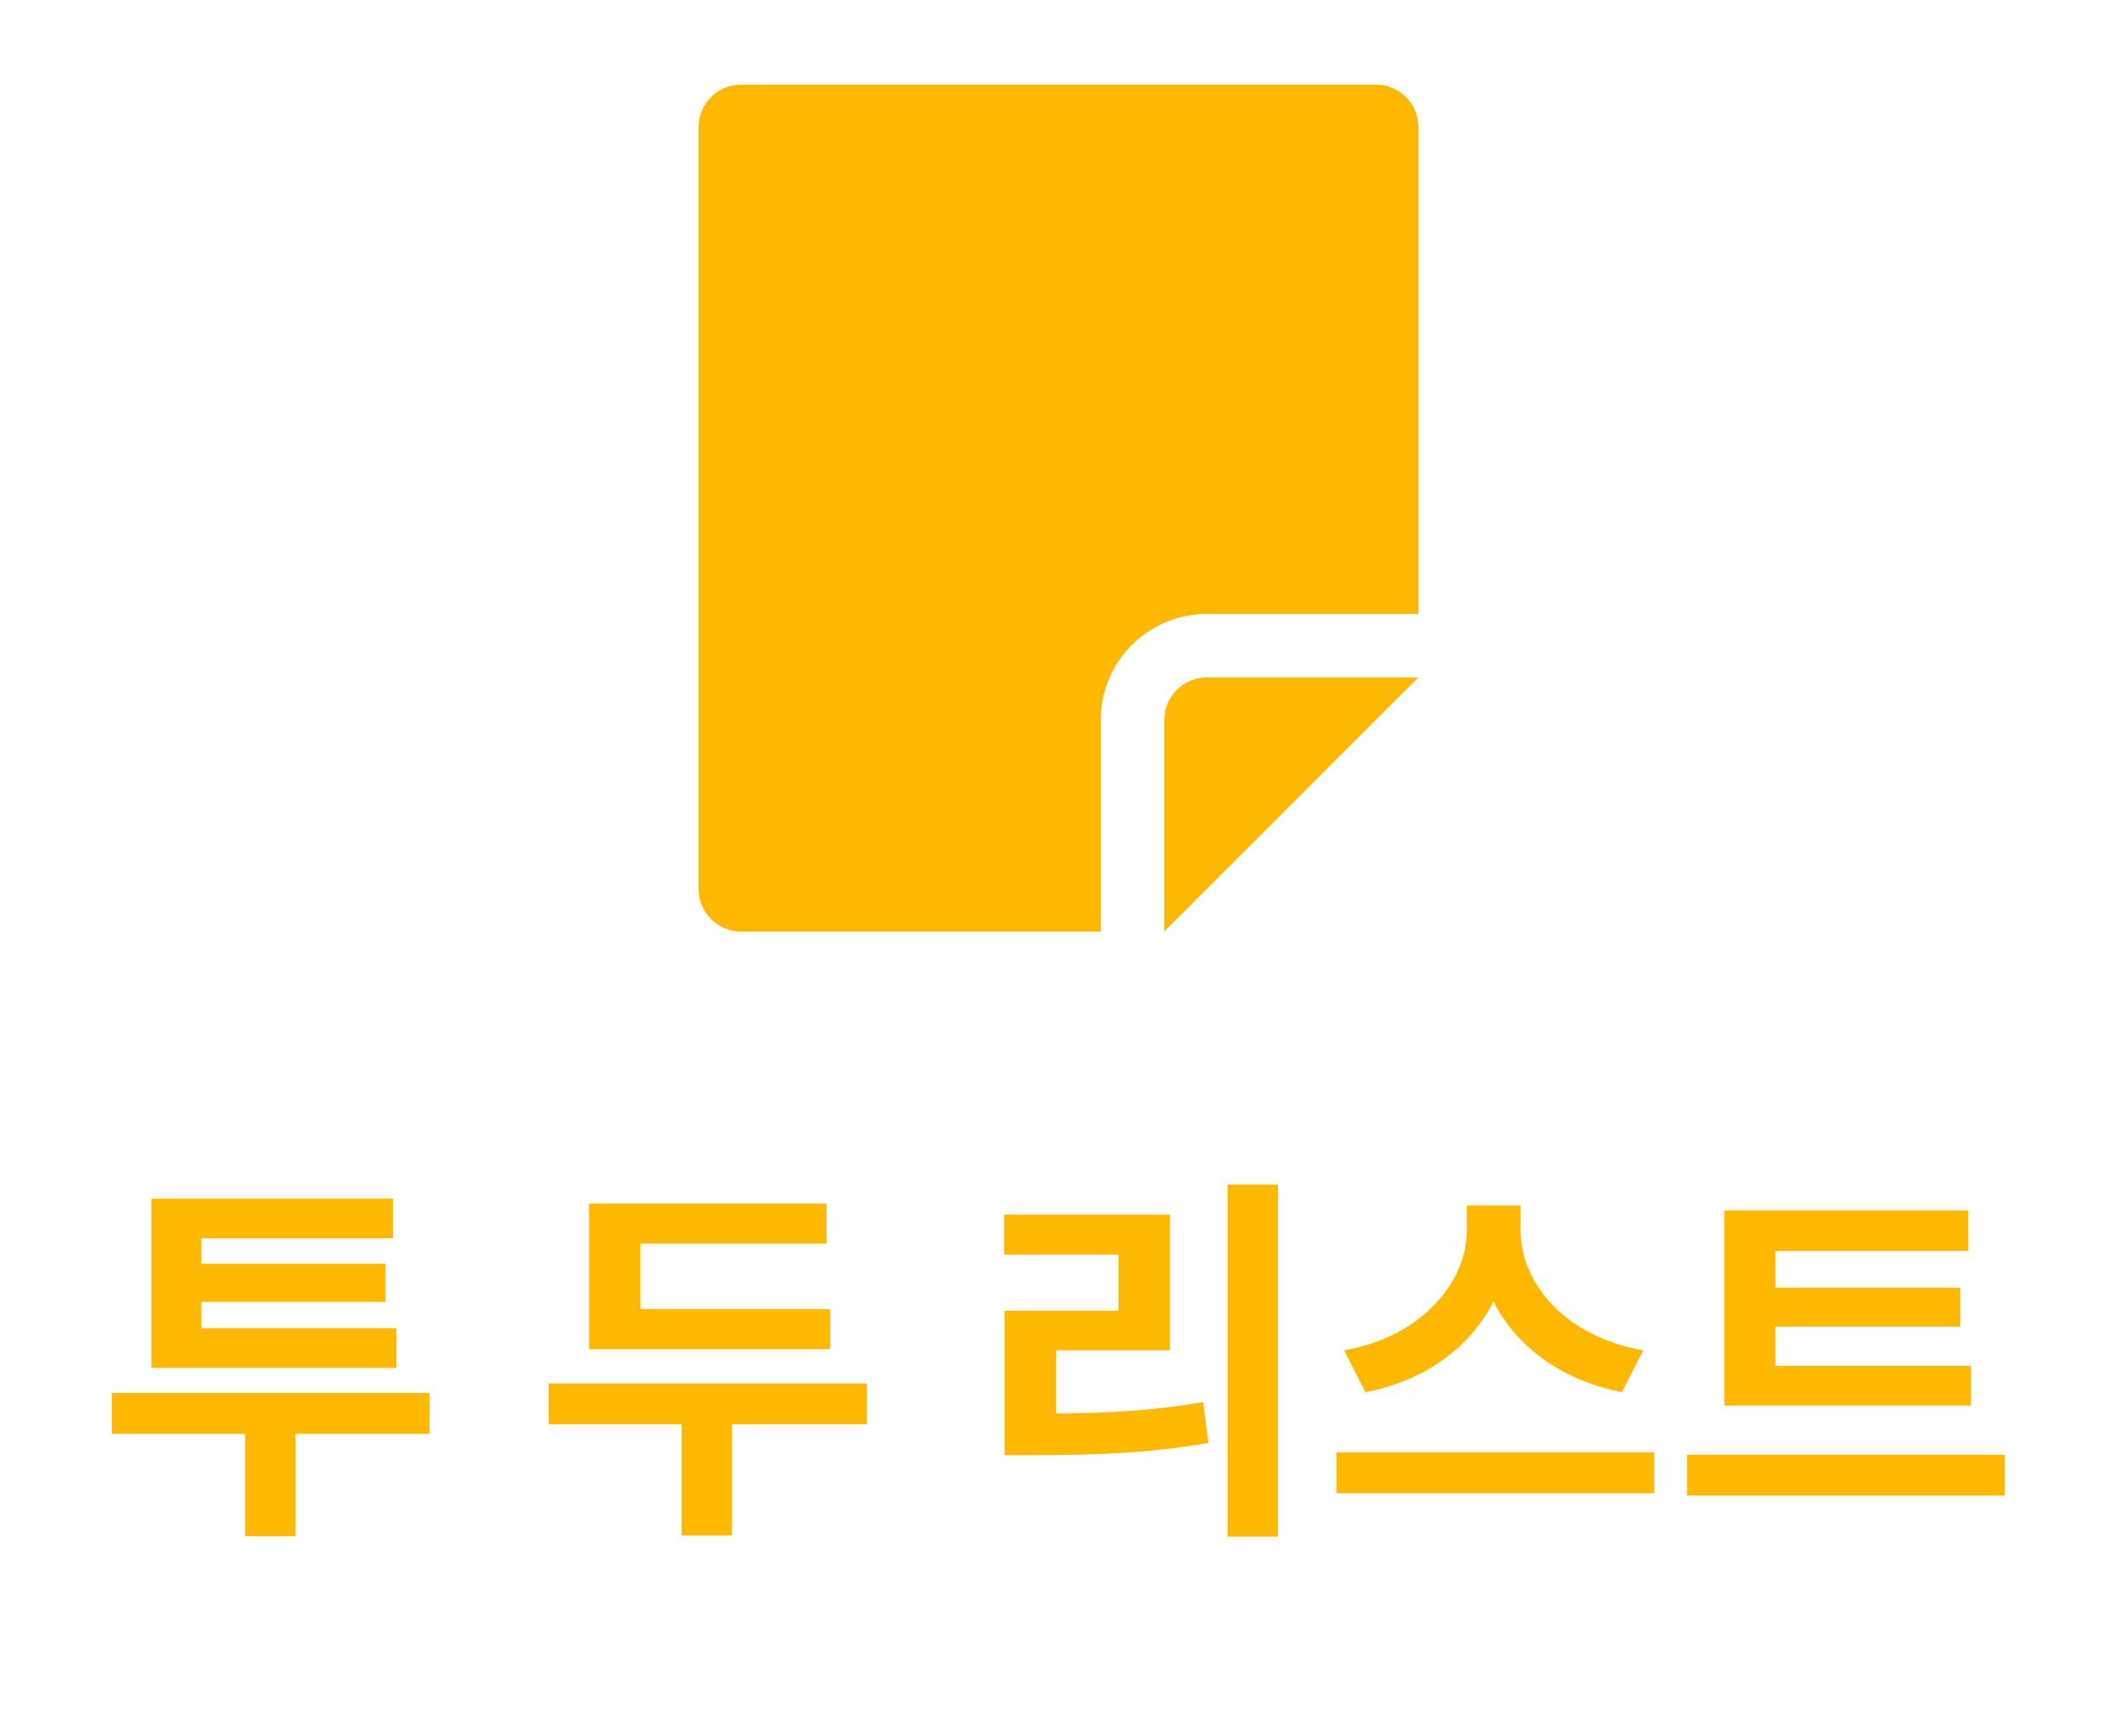
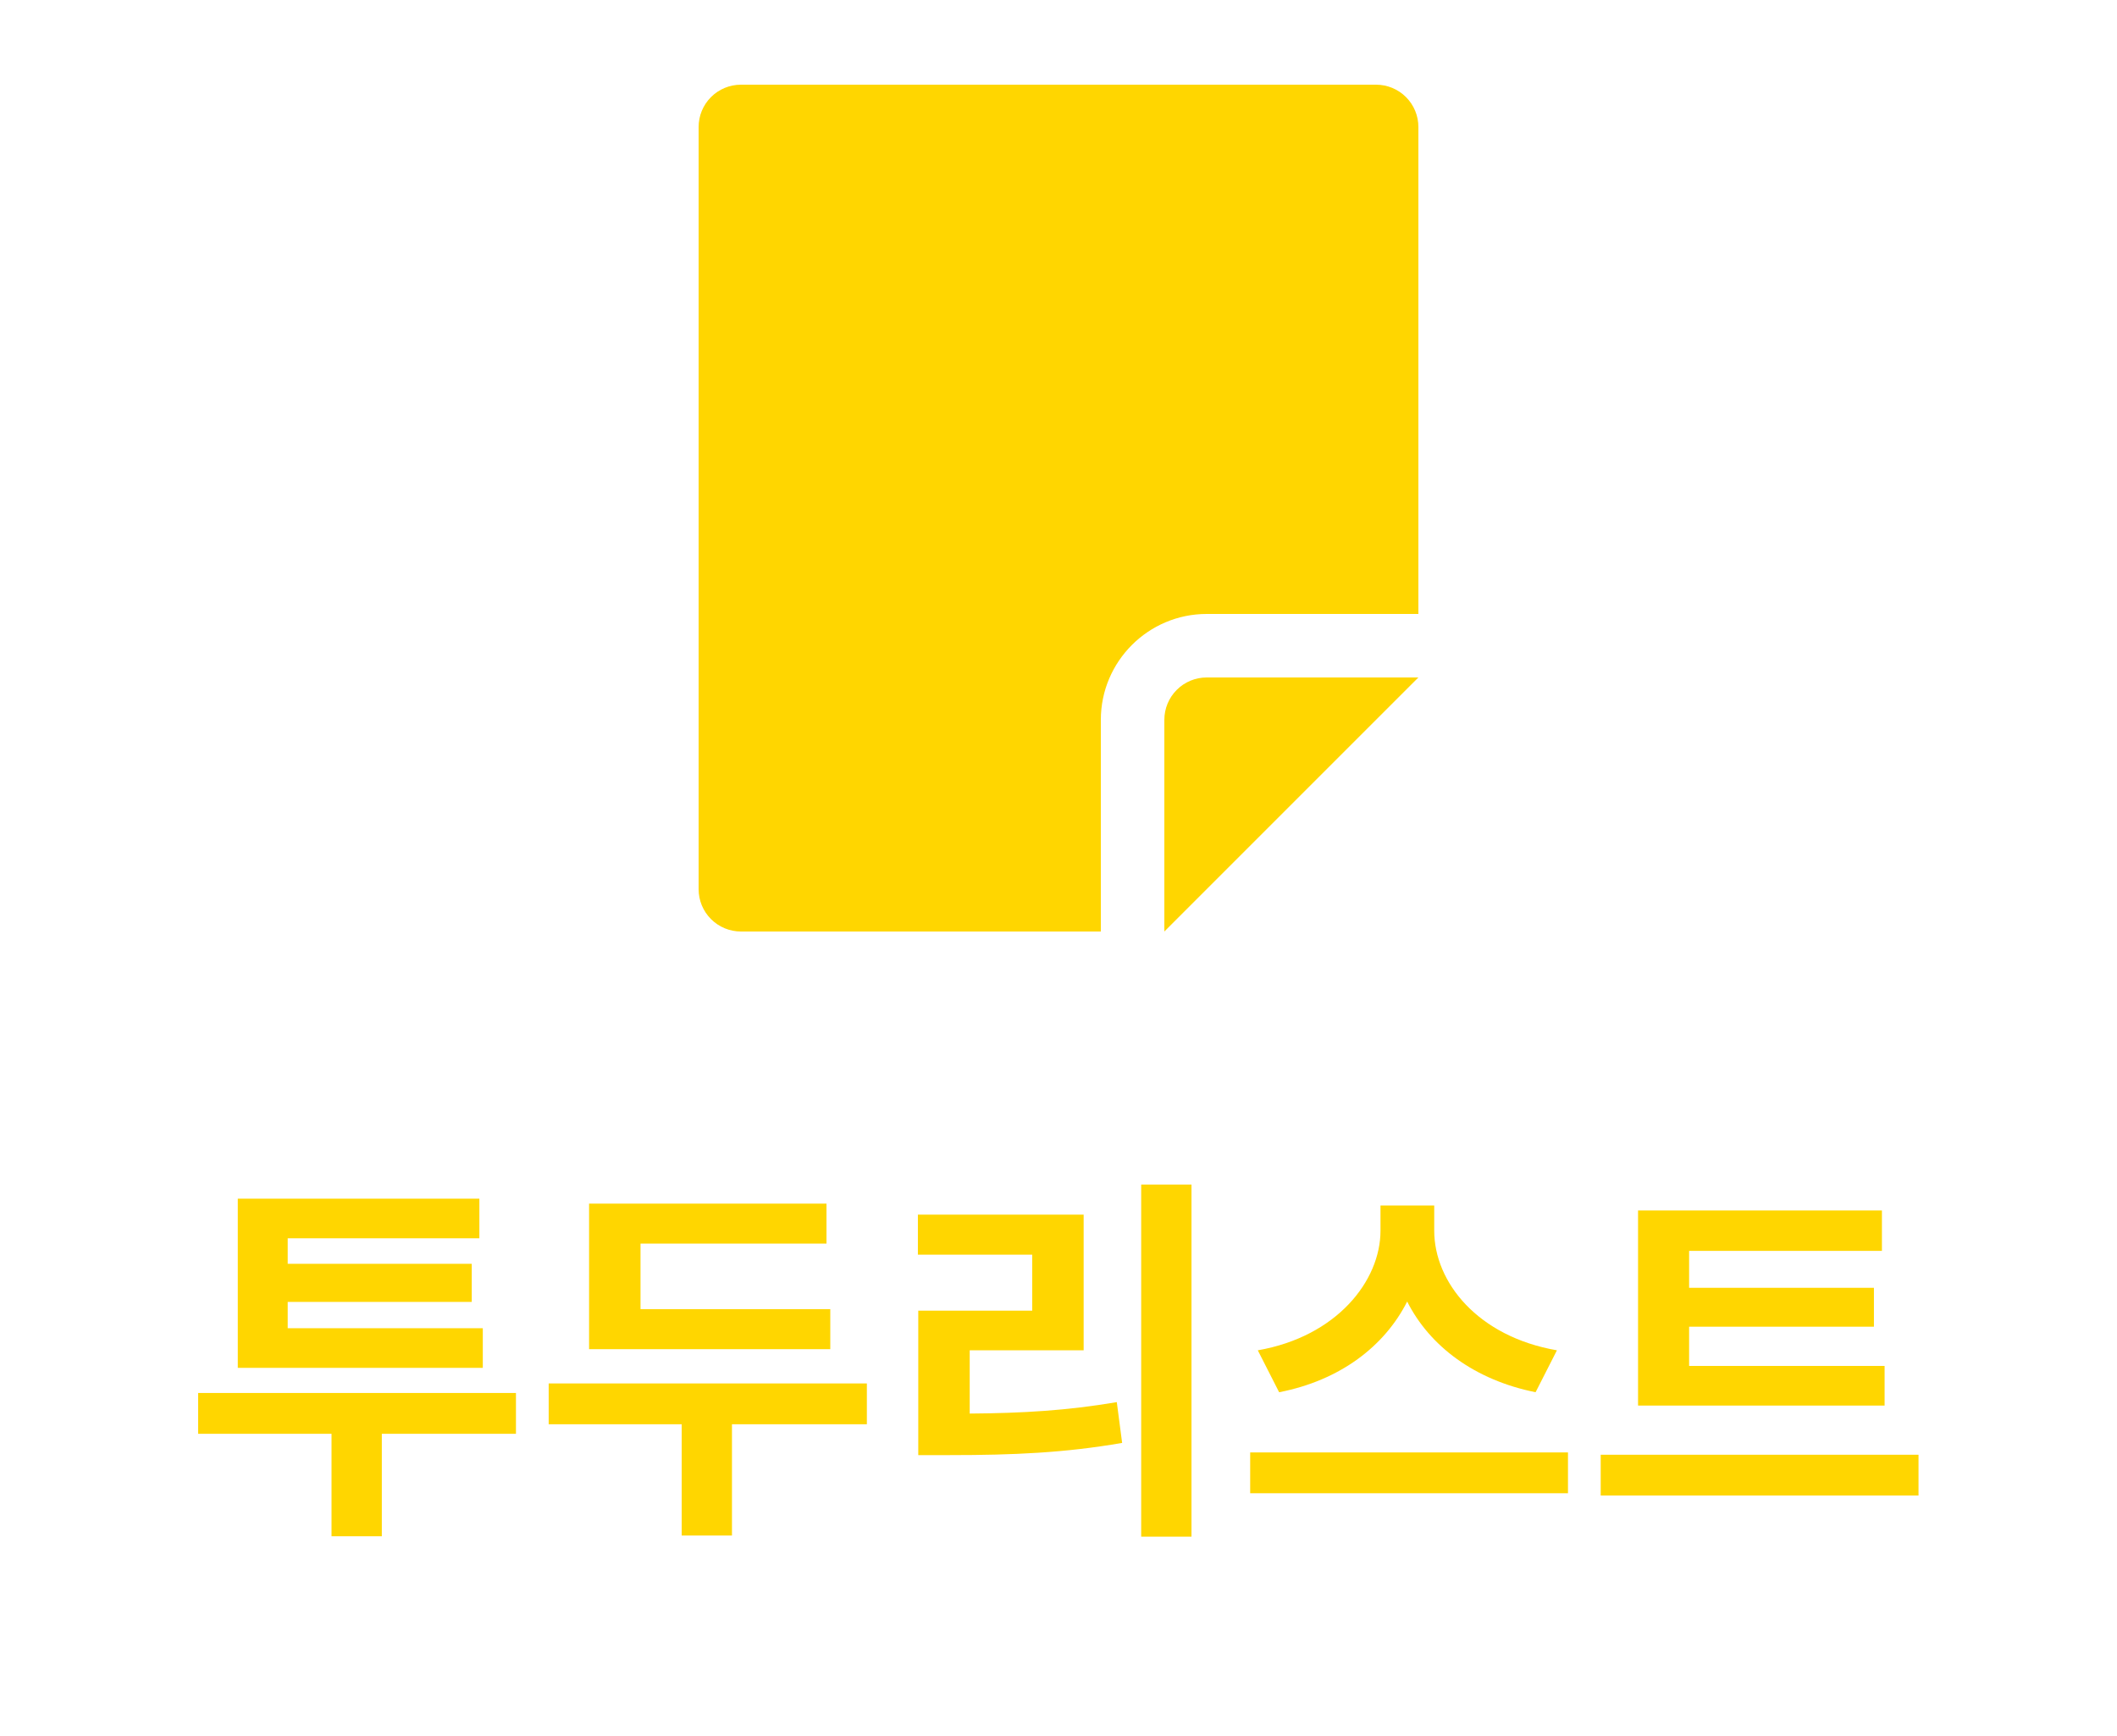
<svg xmlns="http://www.w3.org/2000/svg" width="50" height="41" viewBox="0 0 50 41" fill="none">
-   <path d="M9.364 31.369H4.756V30.748H9.103V29.848H4.756V29.245H9.283V28.309H3.577V32.305H9.364V31.369ZM10.147 32.899H2.641V33.862H5.791V36.283H6.979V33.862H10.147V32.899ZM19.61 30.919H15.128V29.371H19.52V28.426H13.913V31.864H19.61V30.919ZM20.474 32.674H12.959V33.637H16.1V36.265H17.288V33.637H20.474V32.674ZM24.942 31.891H27.633V28.687H23.718V29.632H26.418V30.955H23.727V34.366H24.474C25.977 34.366 27.192 34.312 28.542 34.078L28.416 33.115C27.246 33.313 26.202 33.376 24.942 33.385V31.891ZM28.992 27.976V36.292H30.18V27.976H28.992ZM38.811 31.891C36.939 31.567 35.913 30.28 35.913 29.065V28.471H34.644V29.065C34.644 30.253 33.609 31.567 31.746 31.891L32.25 32.881C33.69 32.602 34.743 31.792 35.274 30.739C35.805 31.792 36.867 32.593 38.307 32.881L38.811 31.891ZM31.566 34.303V35.266H39.072V34.303H31.566ZM46.55 32.26H41.933V31.333H46.298V30.415H41.933V29.542H46.487V28.588H40.727V33.196H46.55V32.26ZM39.845 34.357V35.32H47.351V34.357H39.845Z" fill="#FFB800" />
-   <path fill-rule="evenodd" clip-rule="evenodd" d="M32.5 2H17.5C17.235 2 16.98 2.105 16.793 2.293C16.605 2.48 16.5 2.735 16.5 3V21C16.5 21.265 16.605 21.52 16.793 21.707C16.98 21.895 17.235 22 17.5 22H26V17C26 15.622 27.122 14.5 28.5 14.5H33.5V3C33.5 2.735 33.395 2.48 33.207 2.293C33.02 2.105 32.765 2 32.5 2Z" fill="#FFB800" />
-   <path fill-rule="evenodd" clip-rule="evenodd" d="M27.5 17V22L33.5 16H28.5C28.235 16 27.98 16.105 27.793 16.293C27.605 16.48 27.5 16.735 27.5 17Z" fill="#FFB800" />
+   <path d="M11.403 31.369H6.795V30.748H11.142V29.848H6.795V29.245H11.322V28.309H5.616V32.305H11.403V31.369ZM12.186 32.899H4.68V33.862H7.83V36.283H9.018V33.862H12.186V32.899ZM19.61 30.919H15.128V29.371H19.52V28.426H13.913V31.864H19.61V30.919ZM20.474 32.674H12.959V33.637H16.1V36.265H17.288V33.637H20.474V32.674ZM22.903 31.891H25.594V28.687H21.679V29.632H24.379V30.955H21.688V34.366H22.435C23.938 34.366 25.153 34.312 26.503 34.078L26.377 33.115C25.207 33.313 24.163 33.376 22.903 33.385V31.891ZM26.953 27.976V36.292H28.141V27.976H26.953ZM36.772 31.891C34.9 31.567 33.874 30.28 33.874 29.065V28.471H32.605V29.065C32.605 30.253 31.57 31.567 29.707 31.891L30.211 32.881C31.651 32.602 32.704 31.792 33.235 30.739C33.766 31.792 34.828 32.593 36.268 32.881L36.772 31.891ZM29.527 34.303V35.266H37.033V34.303H29.527ZM44.511 32.26H39.894V31.333H44.259V30.415H39.894V29.542H44.448V28.588H38.688V33.196H44.511V32.26ZM37.806 34.357V35.32H45.312V34.357H37.806Z" fill="#FFD600" />
+   <path fill-rule="evenodd" clip-rule="evenodd" d="M32.5 2H17.5C17.235 2 16.98 2.105 16.793 2.293C16.605 2.48 16.5 2.735 16.5 3V21C16.5 21.265 16.605 21.52 16.793 21.707C16.98 21.895 17.235 22 17.5 22H26V17C26 15.622 27.122 14.5 28.5 14.5H33.5V3C33.5 2.735 33.395 2.48 33.207 2.293C33.02 2.105 32.765 2 32.5 2Z" fill="#FFD600" />
+   <path fill-rule="evenodd" clip-rule="evenodd" d="M27.5 17V22L33.5 16H28.5C28.235 16 27.98 16.105 27.793 16.293C27.605 16.48 27.5 16.735 27.5 17Z" fill="#FFD600" />
</svg>
